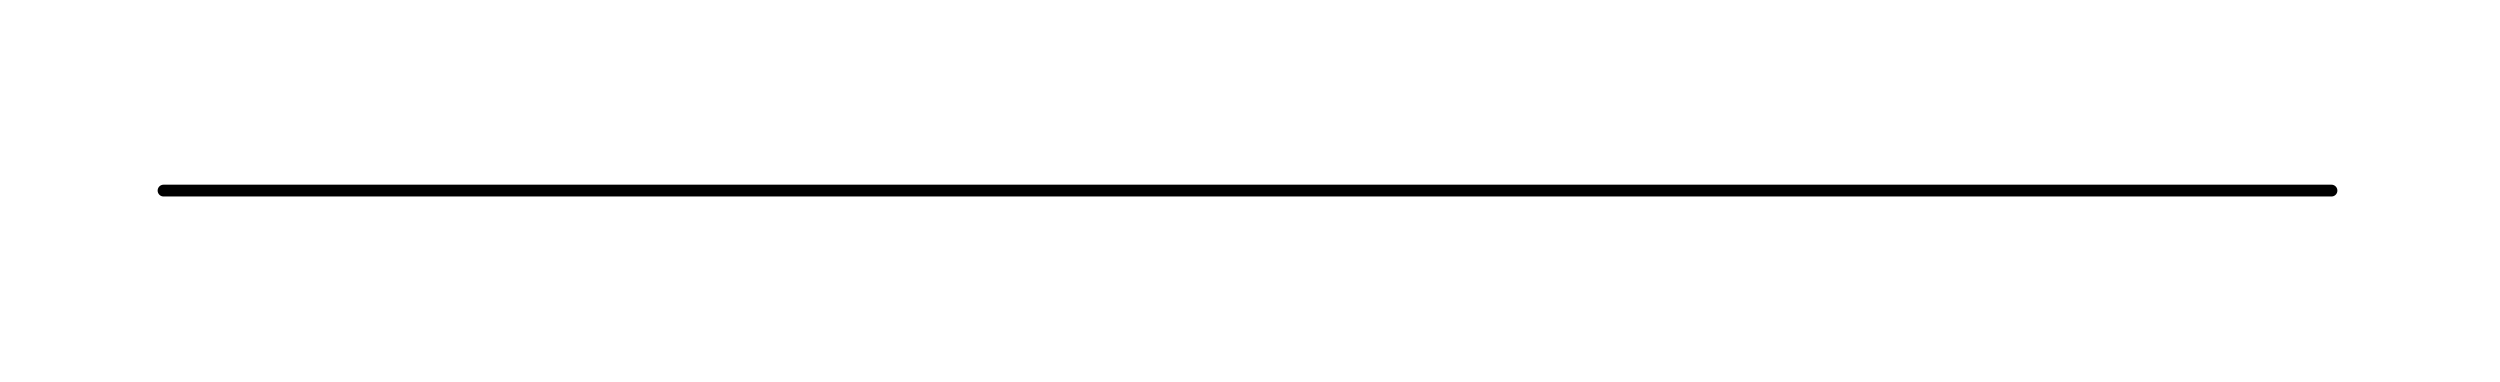
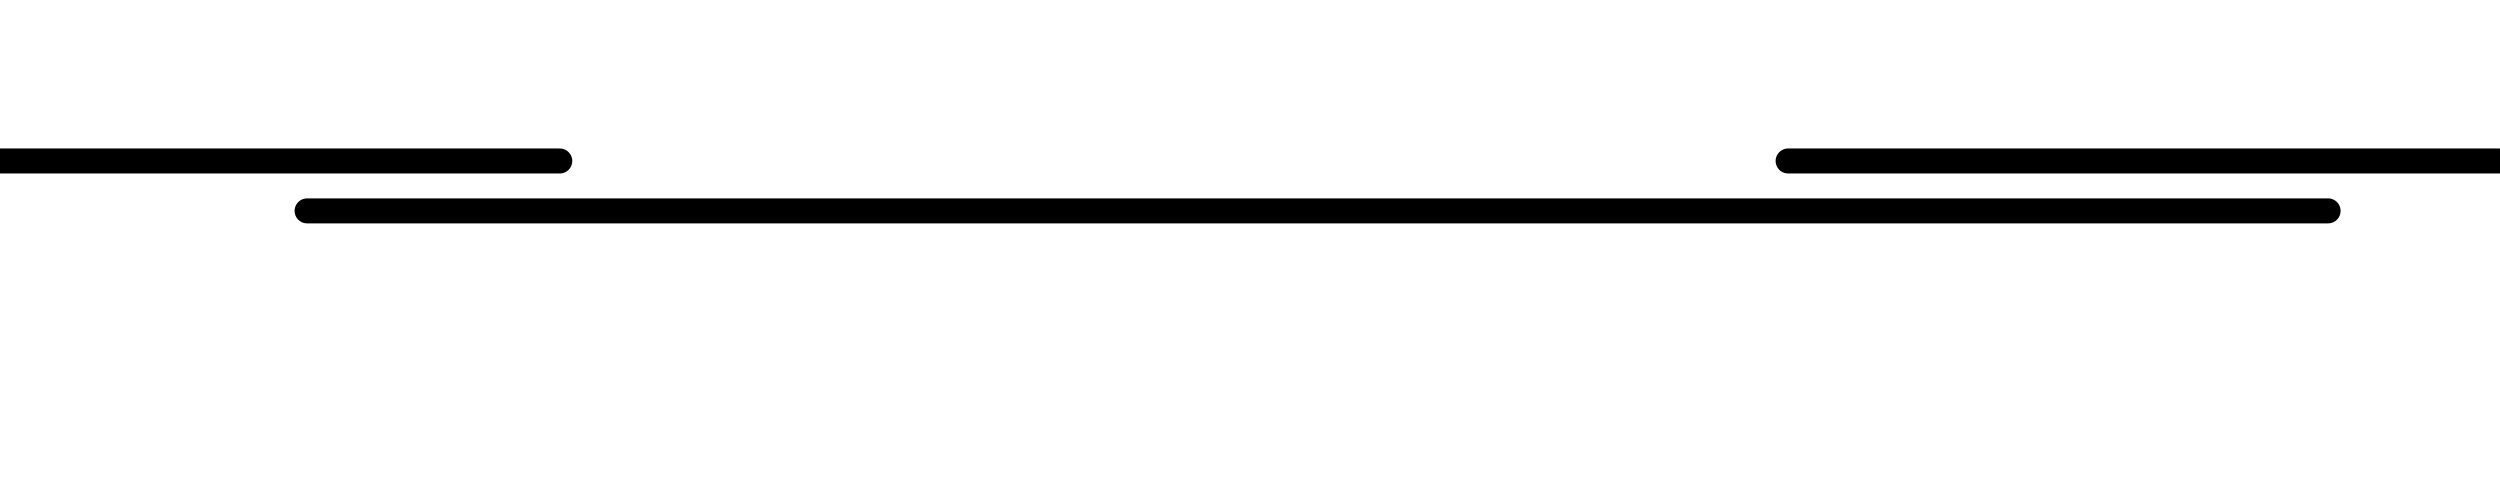
- <svg xmlns="http://www.w3.org/2000/svg" width="100%" height="100%" viewBox="0 0 485 74" version="1.1" xml:space="preserve" style="fill-rule:evenodd;clip-rule:evenodd;stroke-linecap:round;stroke-linejoin:round;stroke-miterlimit:1.5;">
-   <rect id="Artboard1" x="0" y="0" width="484.033" height="73.948" style="fill:none;" />
-   <path d="M31.727,36.974l420.579,0" style="fill:none;stroke:#000;stroke-width:2.29px;" />
+ <svg xmlns="http://www.w3.org/2000/svg" width="100%" height="100%" viewBox="0 0 100 20" version="1.1" xml:space="preserve" style="fill-rule:evenodd;clip-rule:evenodd;stroke-linecap:round;stroke-linejoin:round;stroke-miterlimit:1.5;" id="svg6">
+   <defs id="defs6" />
+   <line x1="0" y1="6.439" x2="22.39" y2="6.439" stroke="#000000" stroke-width="1" />
+   <line x1="12.284" y1="8.435" x2="93.124" y2="8.435" stroke="#000000" stroke-width="1" />
+   <line x1="71.525" y1="6.439" x2="100" y2="6.439" stroke="#000000" stroke-width="1" />
</svg>
